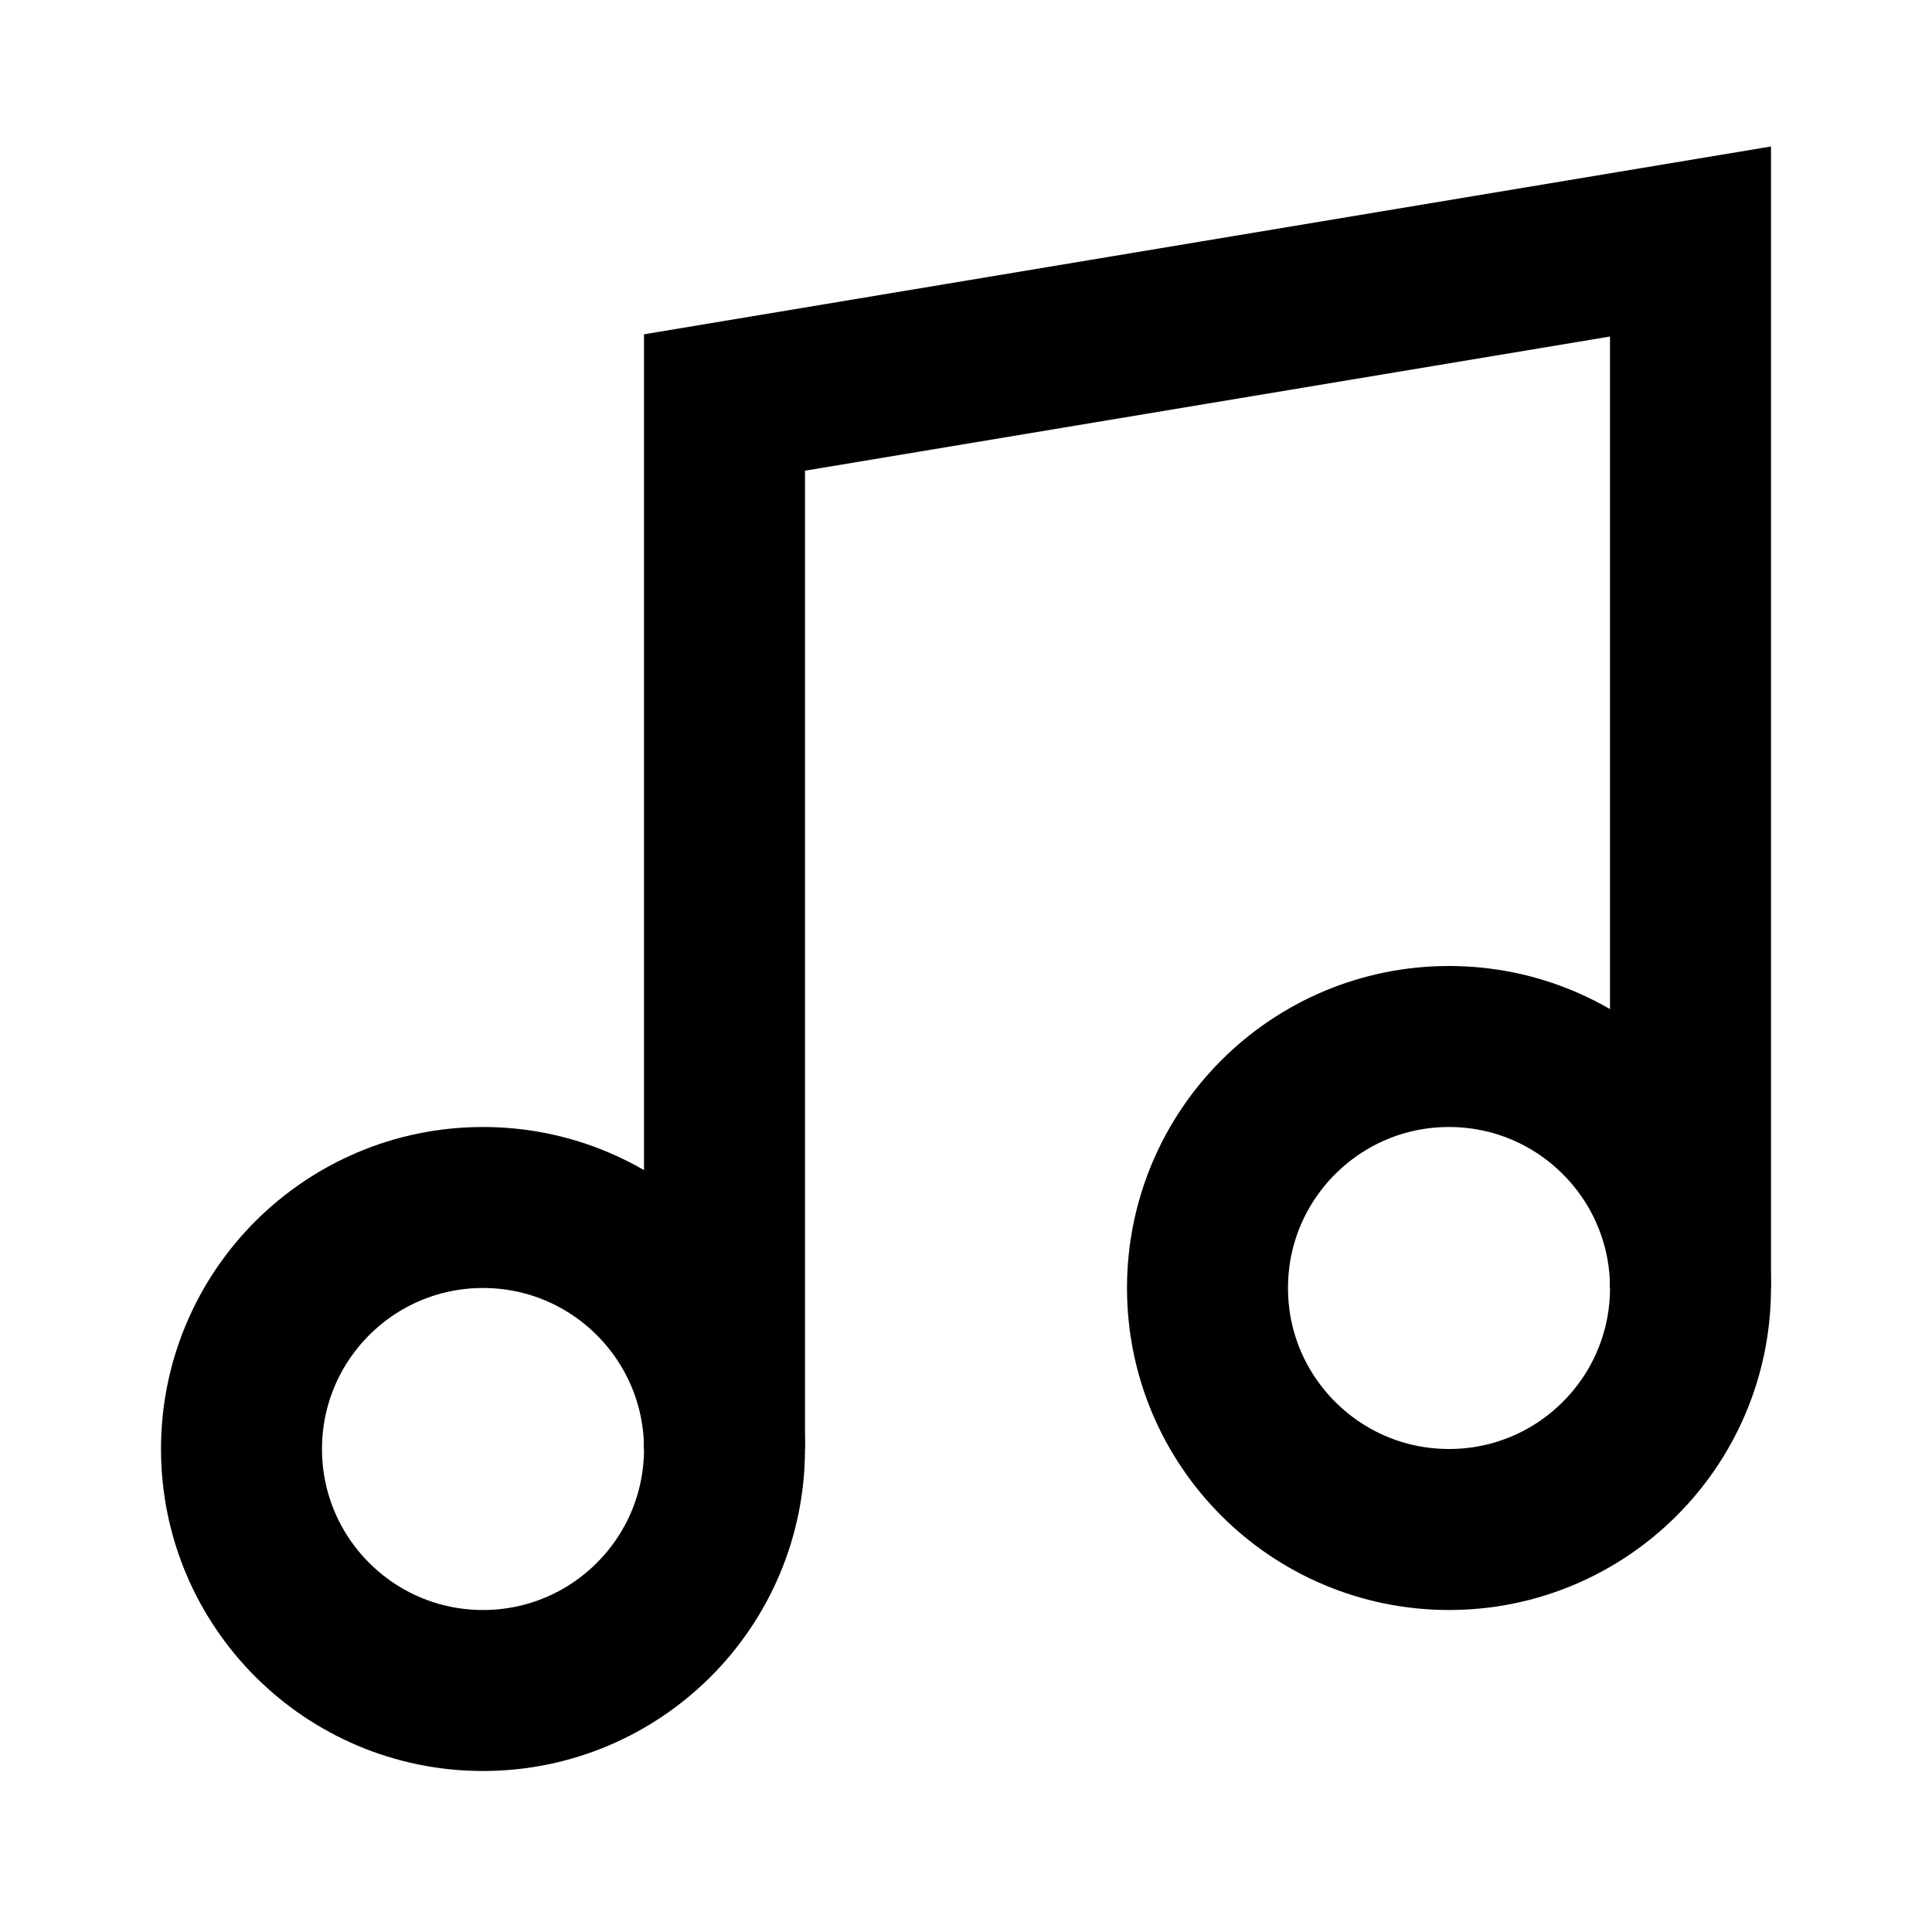
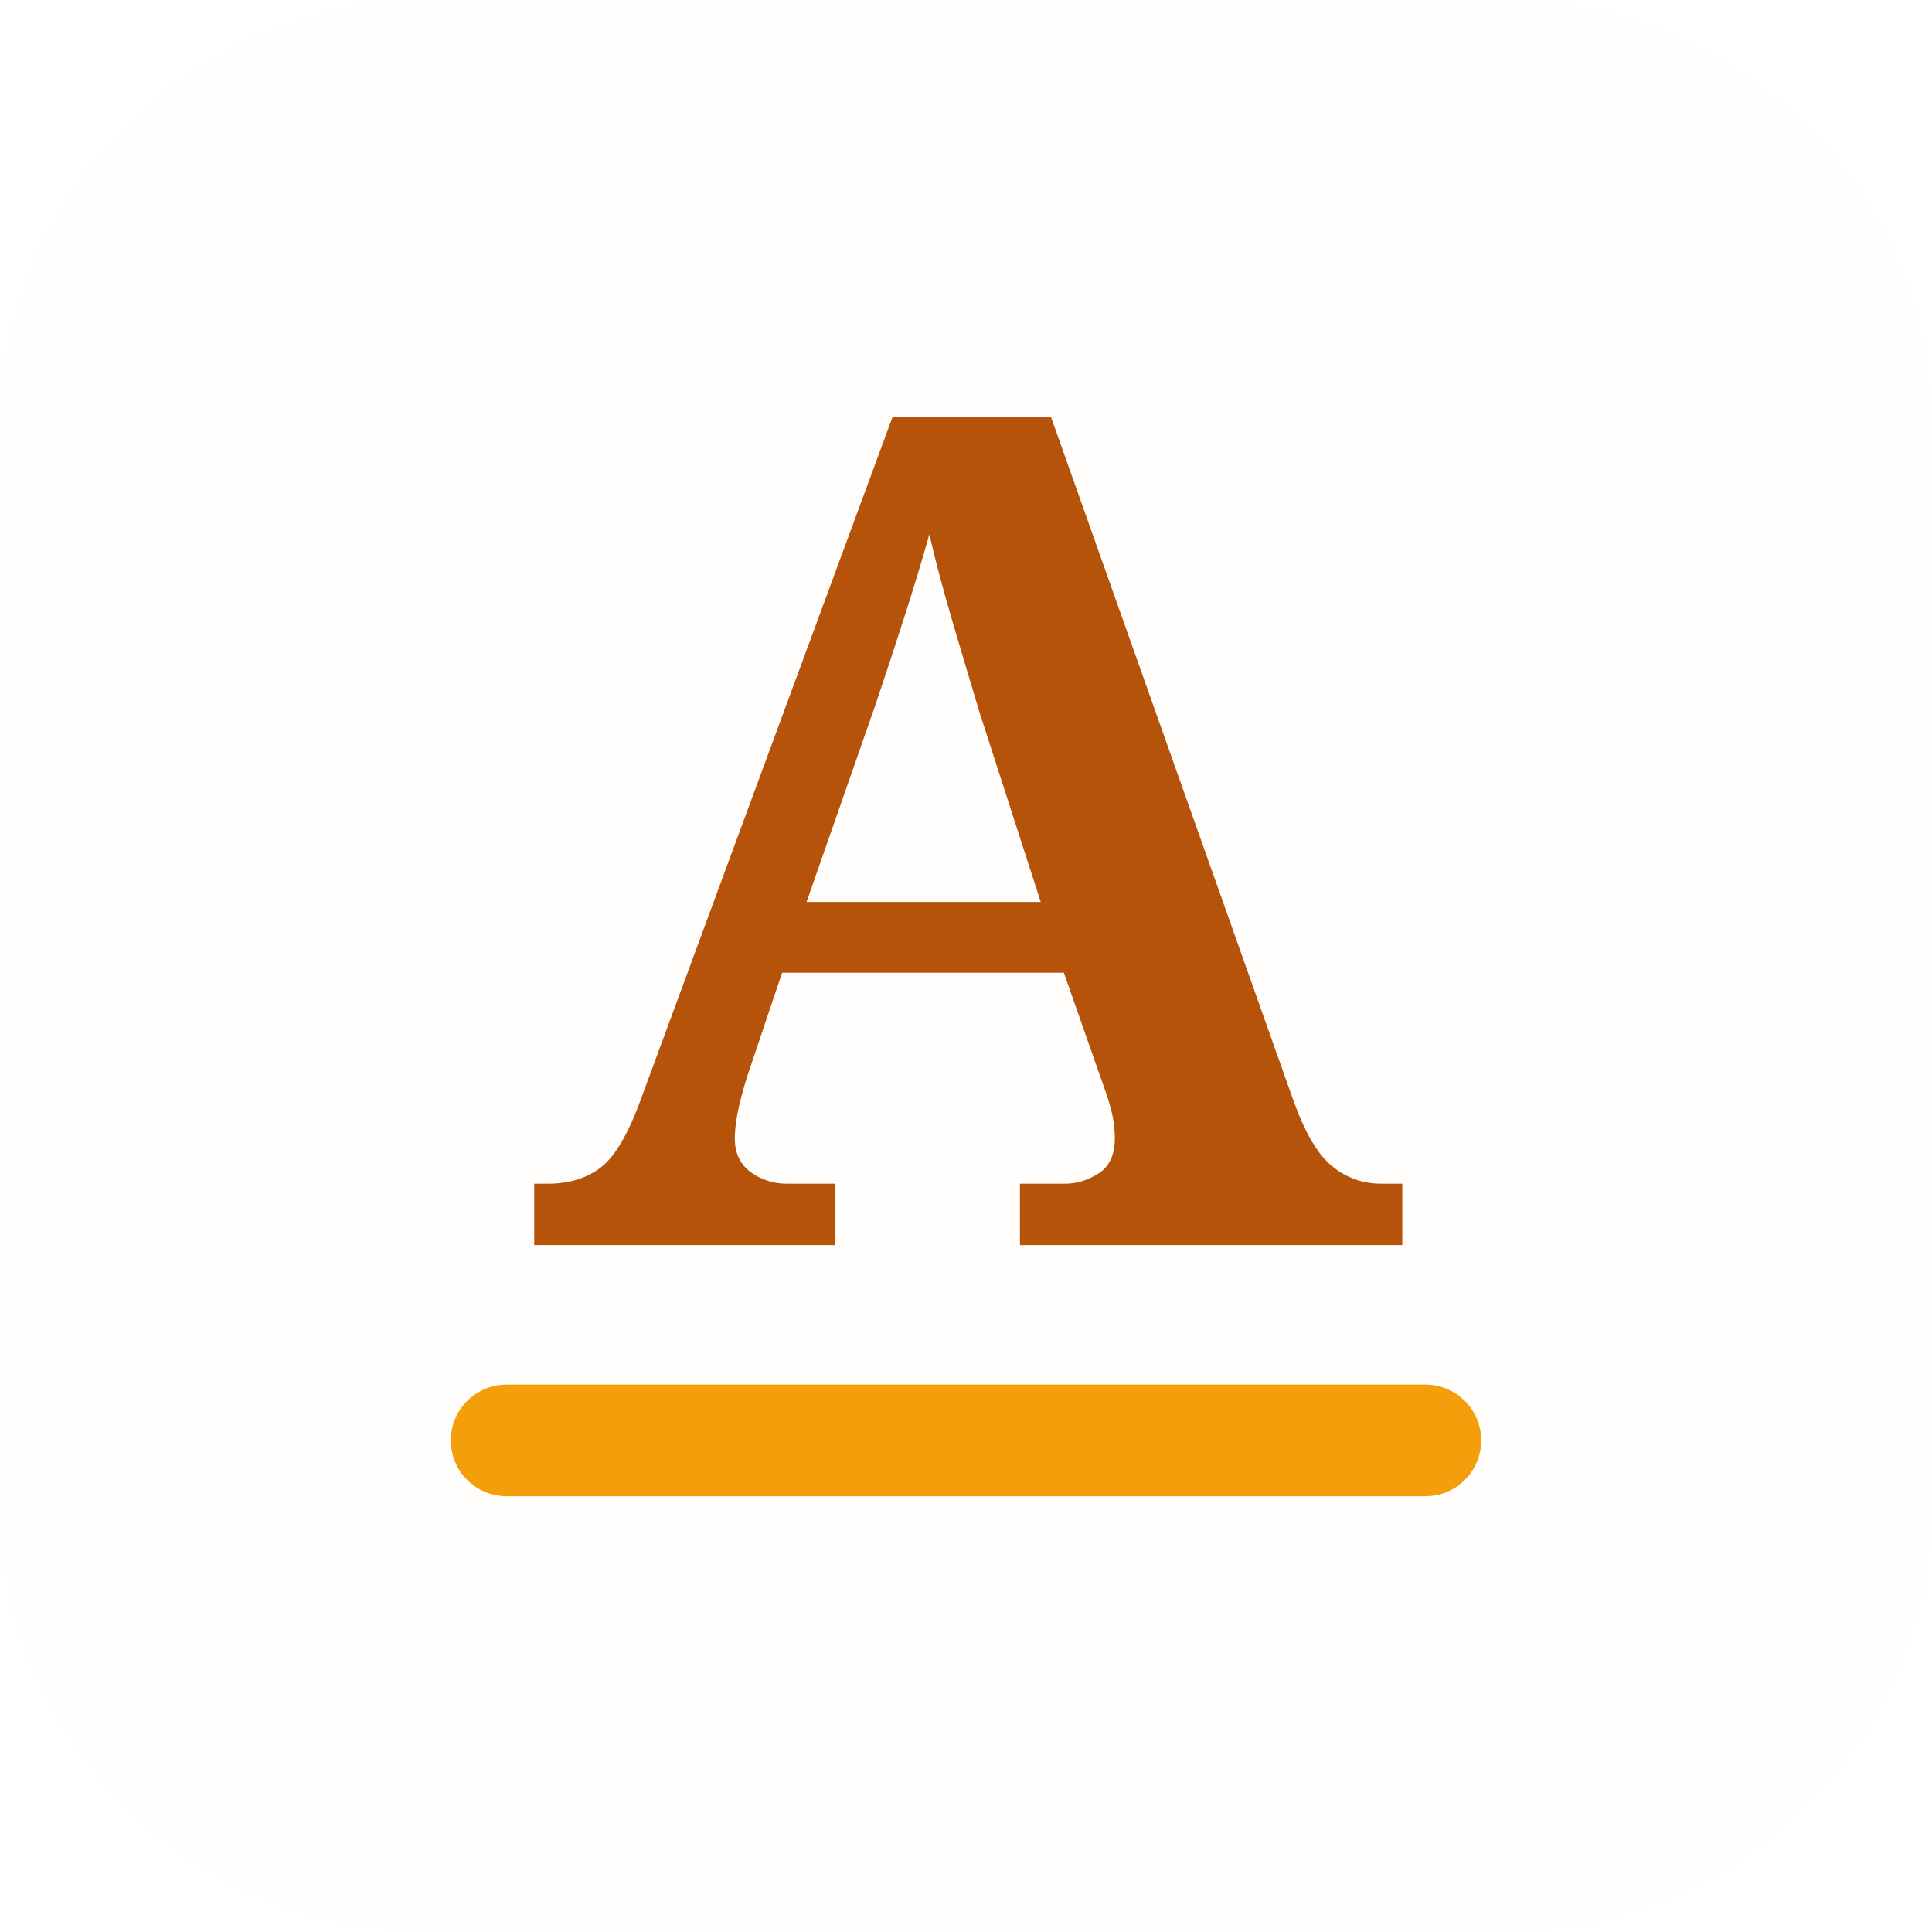
- <svg xmlns="http://www.w3.org/2000/svg" viewBox="0 0 24 24" fill="none" stroke="currentColor" stroke-width="2">
-   <path d="M9 18V5l12-2v13" />
-   <circle cx="6" cy="18" r="3" />
-   <circle cx="18" cy="16" r="3" />
+ <svg xmlns="http://www.w3.org/2000/svg" viewBox="0 0 108 108">
+   <rect width="108" height="108" rx="24" fill="#fffefc" />
+   <g transform="translate(54,54) scale(1.2) translate(-54,-54)">
+     <text x="54" y="67" font-family="Georgia" font-size="54" font-weight="600" fill="#b45309" text-anchor="middle">A</text>
+     <rect x="30" y="73.5" width="48" height="5.2" rx="2.6" fill="#f59e0b" />
+   </g>
</svg>
